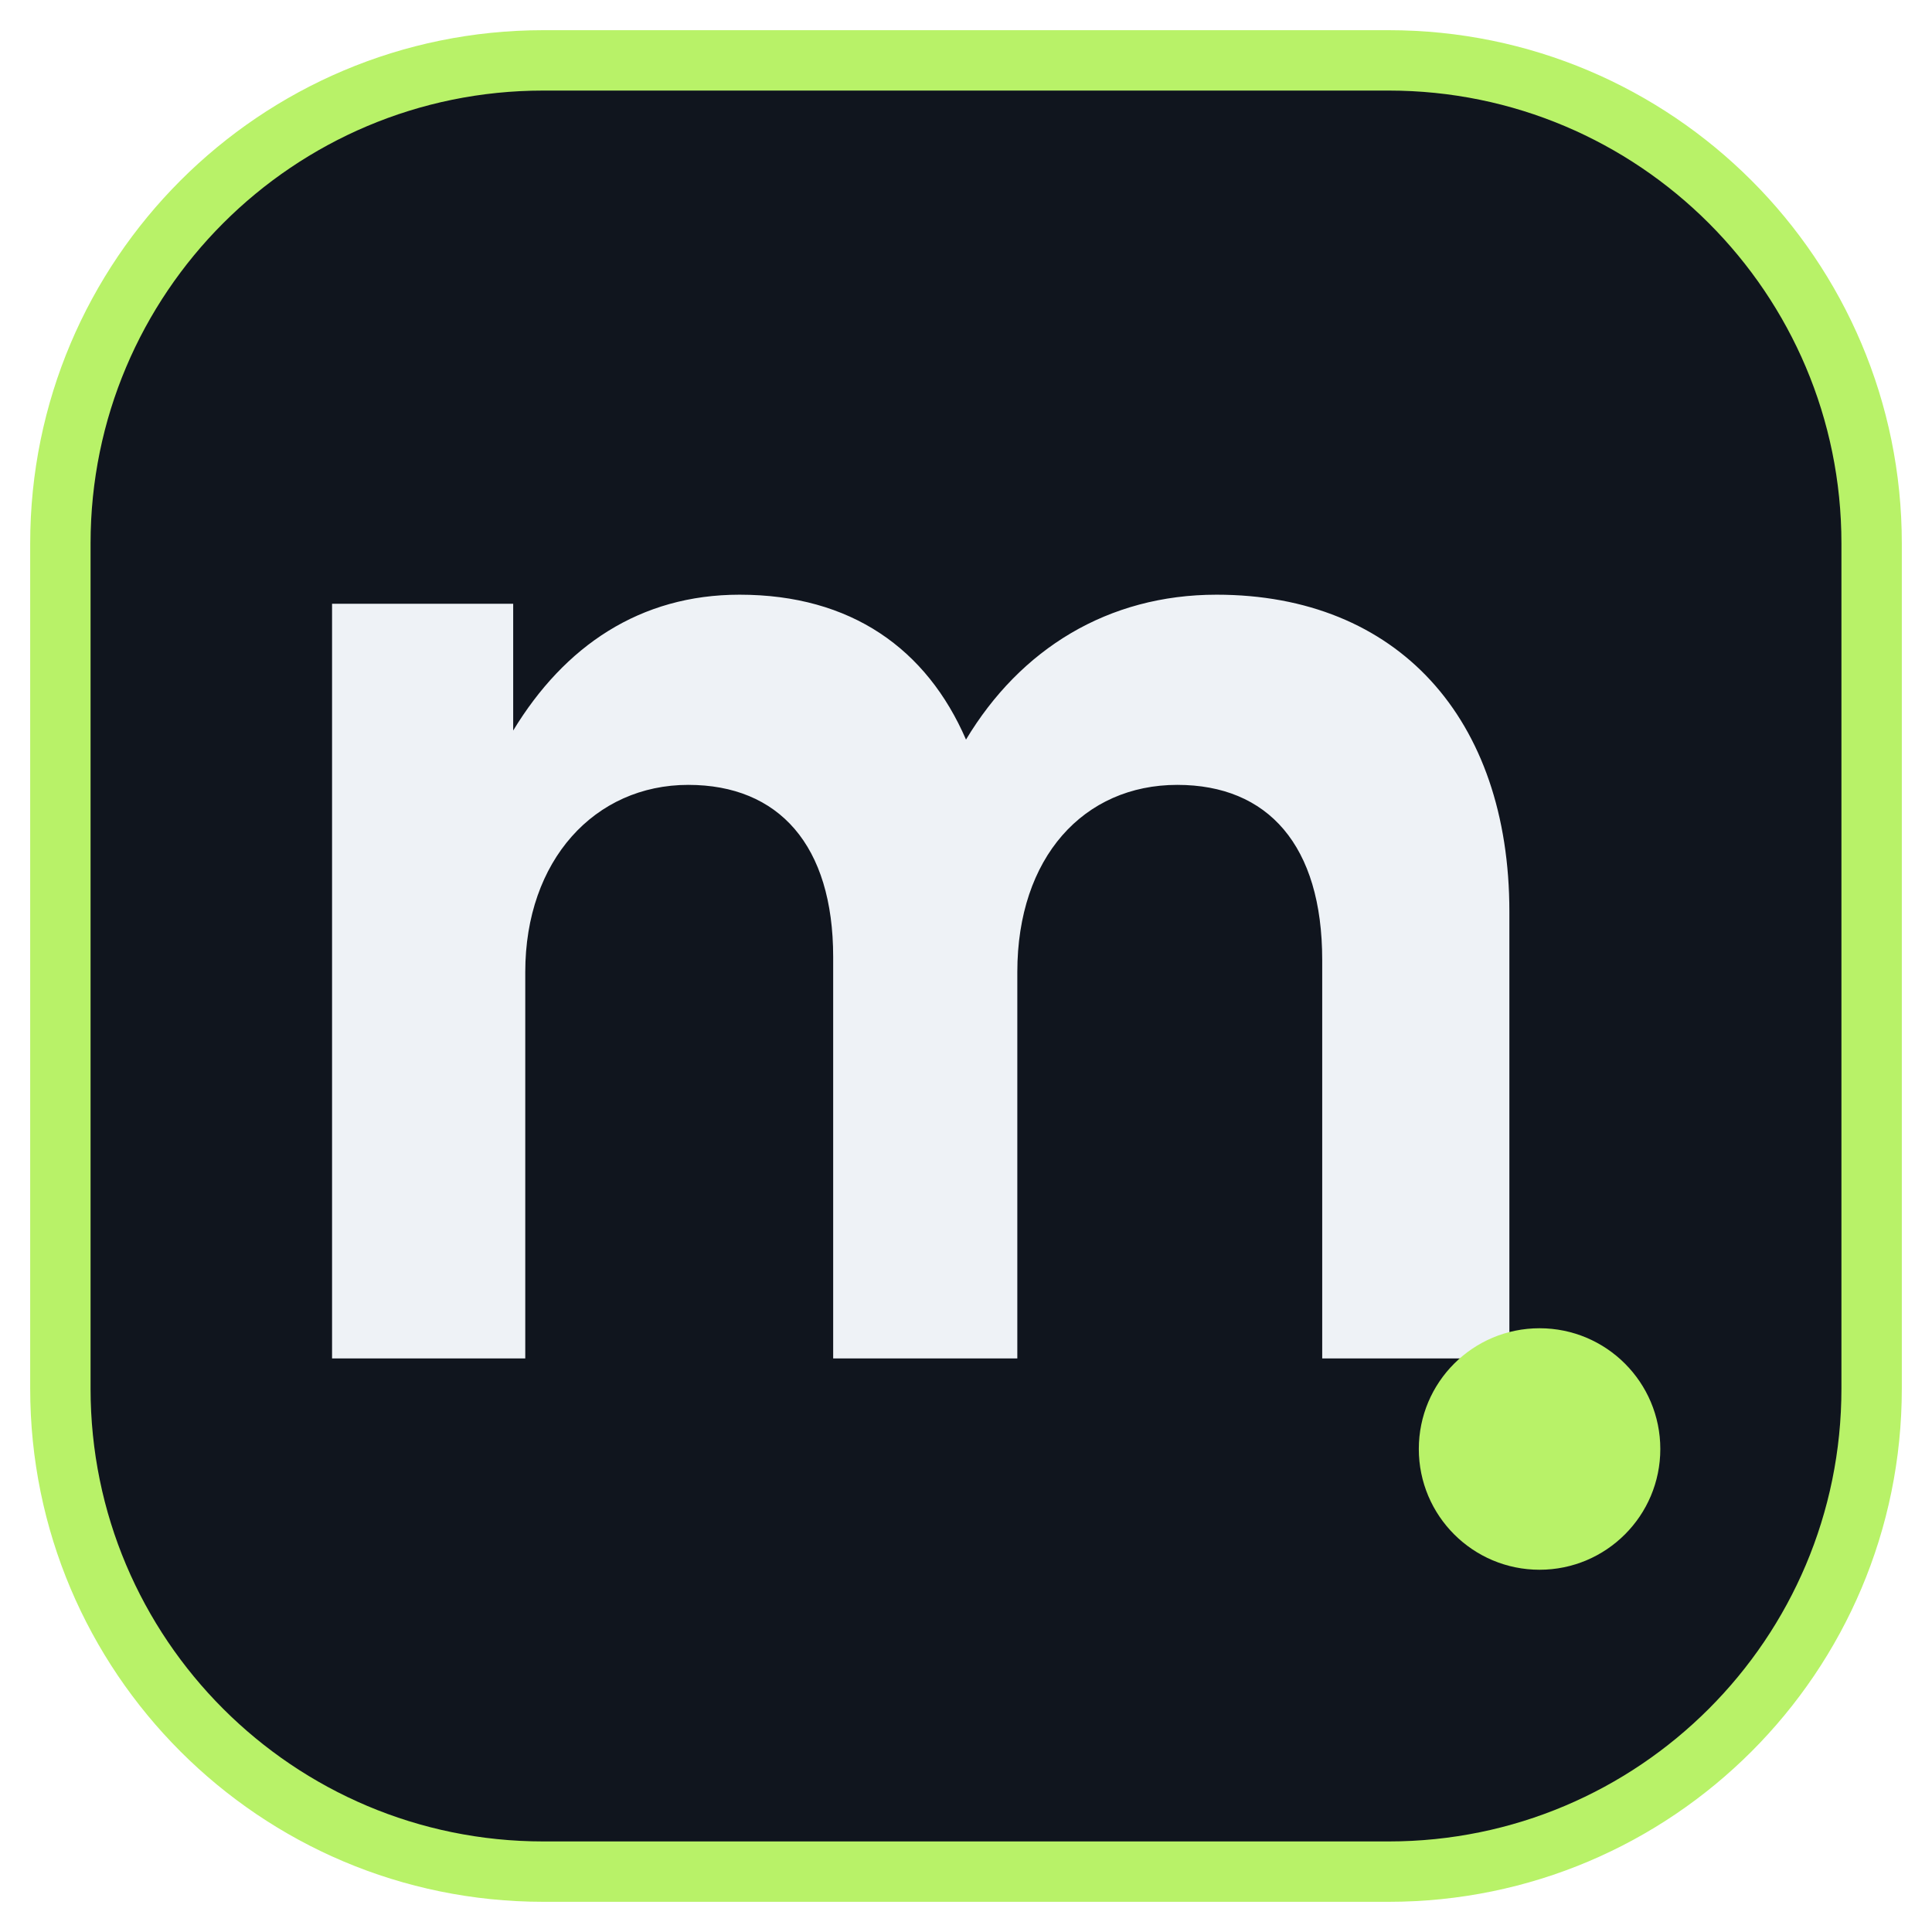
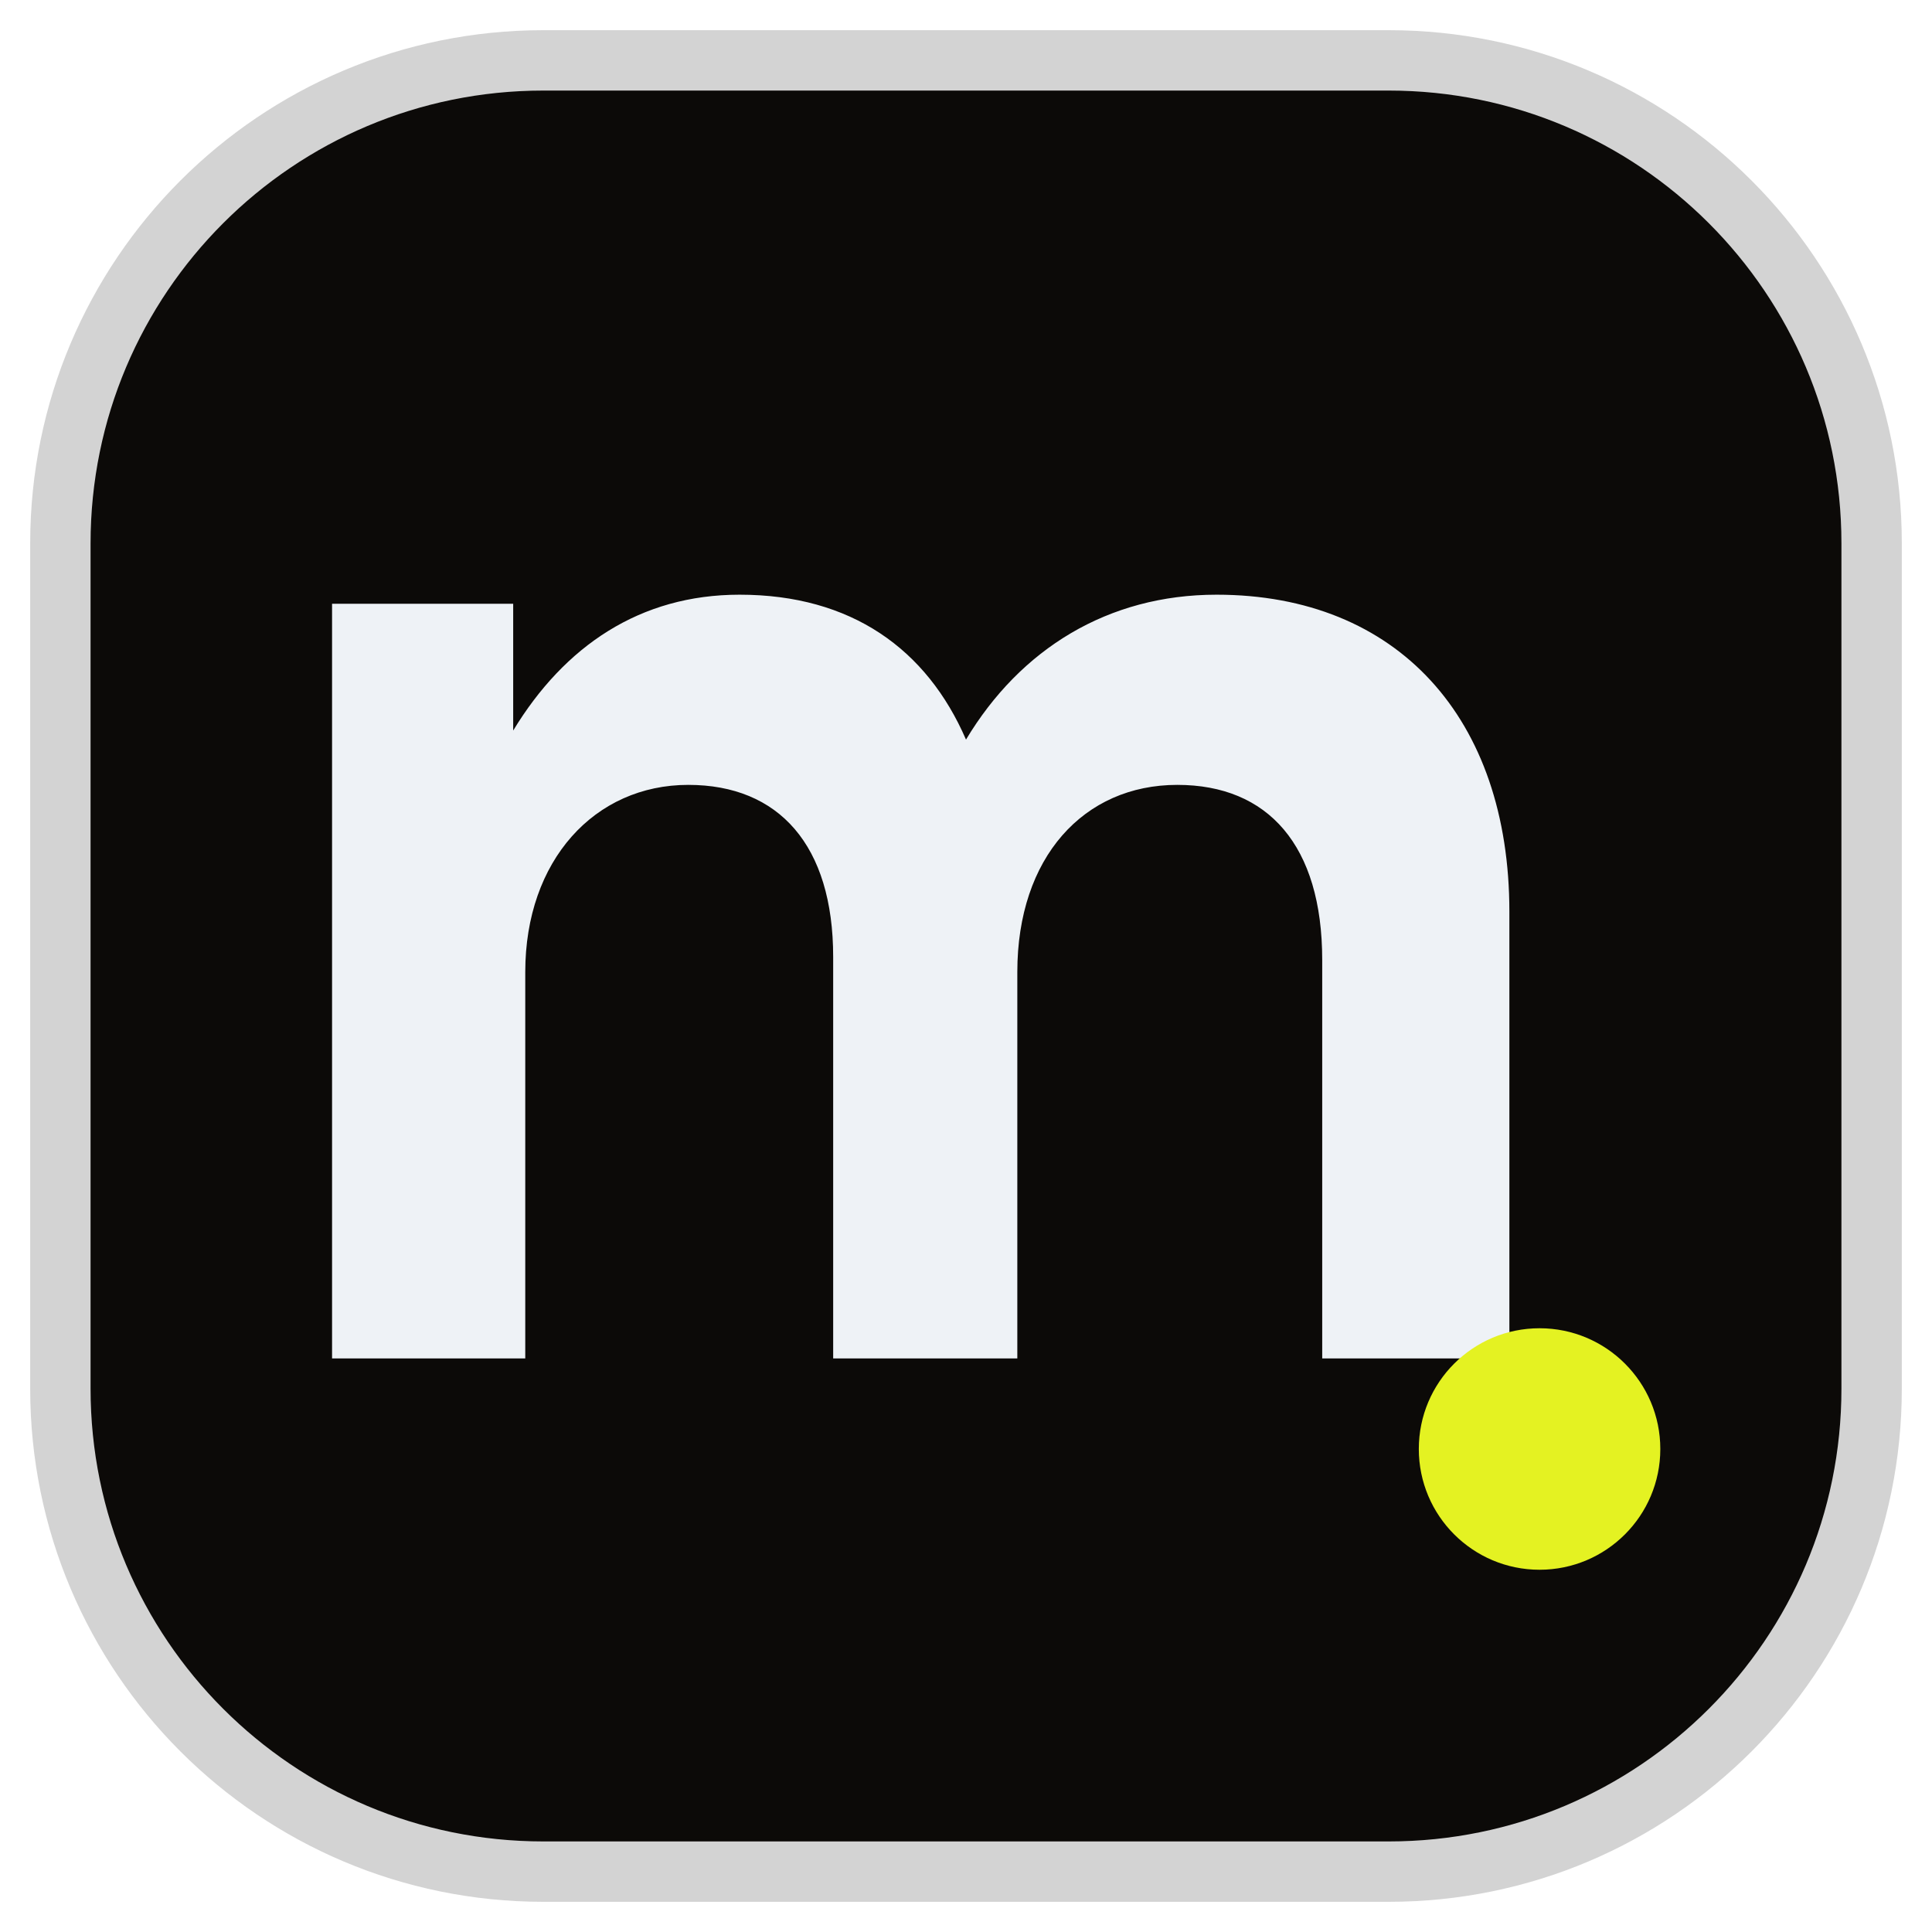
<svg xmlns="http://www.w3.org/2000/svg" viewBox="0 0 64 64">
-   <rect x="2" y="2" width="60" height="60" rx="16" fill="#10151e" stroke="#b8f268" stroke-width="2" />
+   <rect x="2" y="2" width="60" height="60" rx="16" fill="#0c0a08" stroke="#d3d3d3" stroke-width="2" />
  <path d="M11 45V20h6v4.2c1.7-2.8 4.2-4.5 7.5-4.5 3.7 0 6.2 1.8 7.5 4.8 1.8-3 4.7-4.8 8.3-4.8 6 0 9.7 4.1 9.7 10.5V45h-6.2V31.8c0-3.8-1.8-5.8-4.8-5.8-3.1 0-5.3 2.4-5.3 6.2V45h-6.1V31.7c0-3.7-1.8-5.7-4.8-5.7-3.1 0-5.4 2.5-5.4 6.2V45z" fill="#eef2f6" />
-   <circle cx="51" cy="48" r="4" fill="#b8f268" />
+   <circle cx="51" cy="48" r="4" fill="#e4f222" />
</svg>
